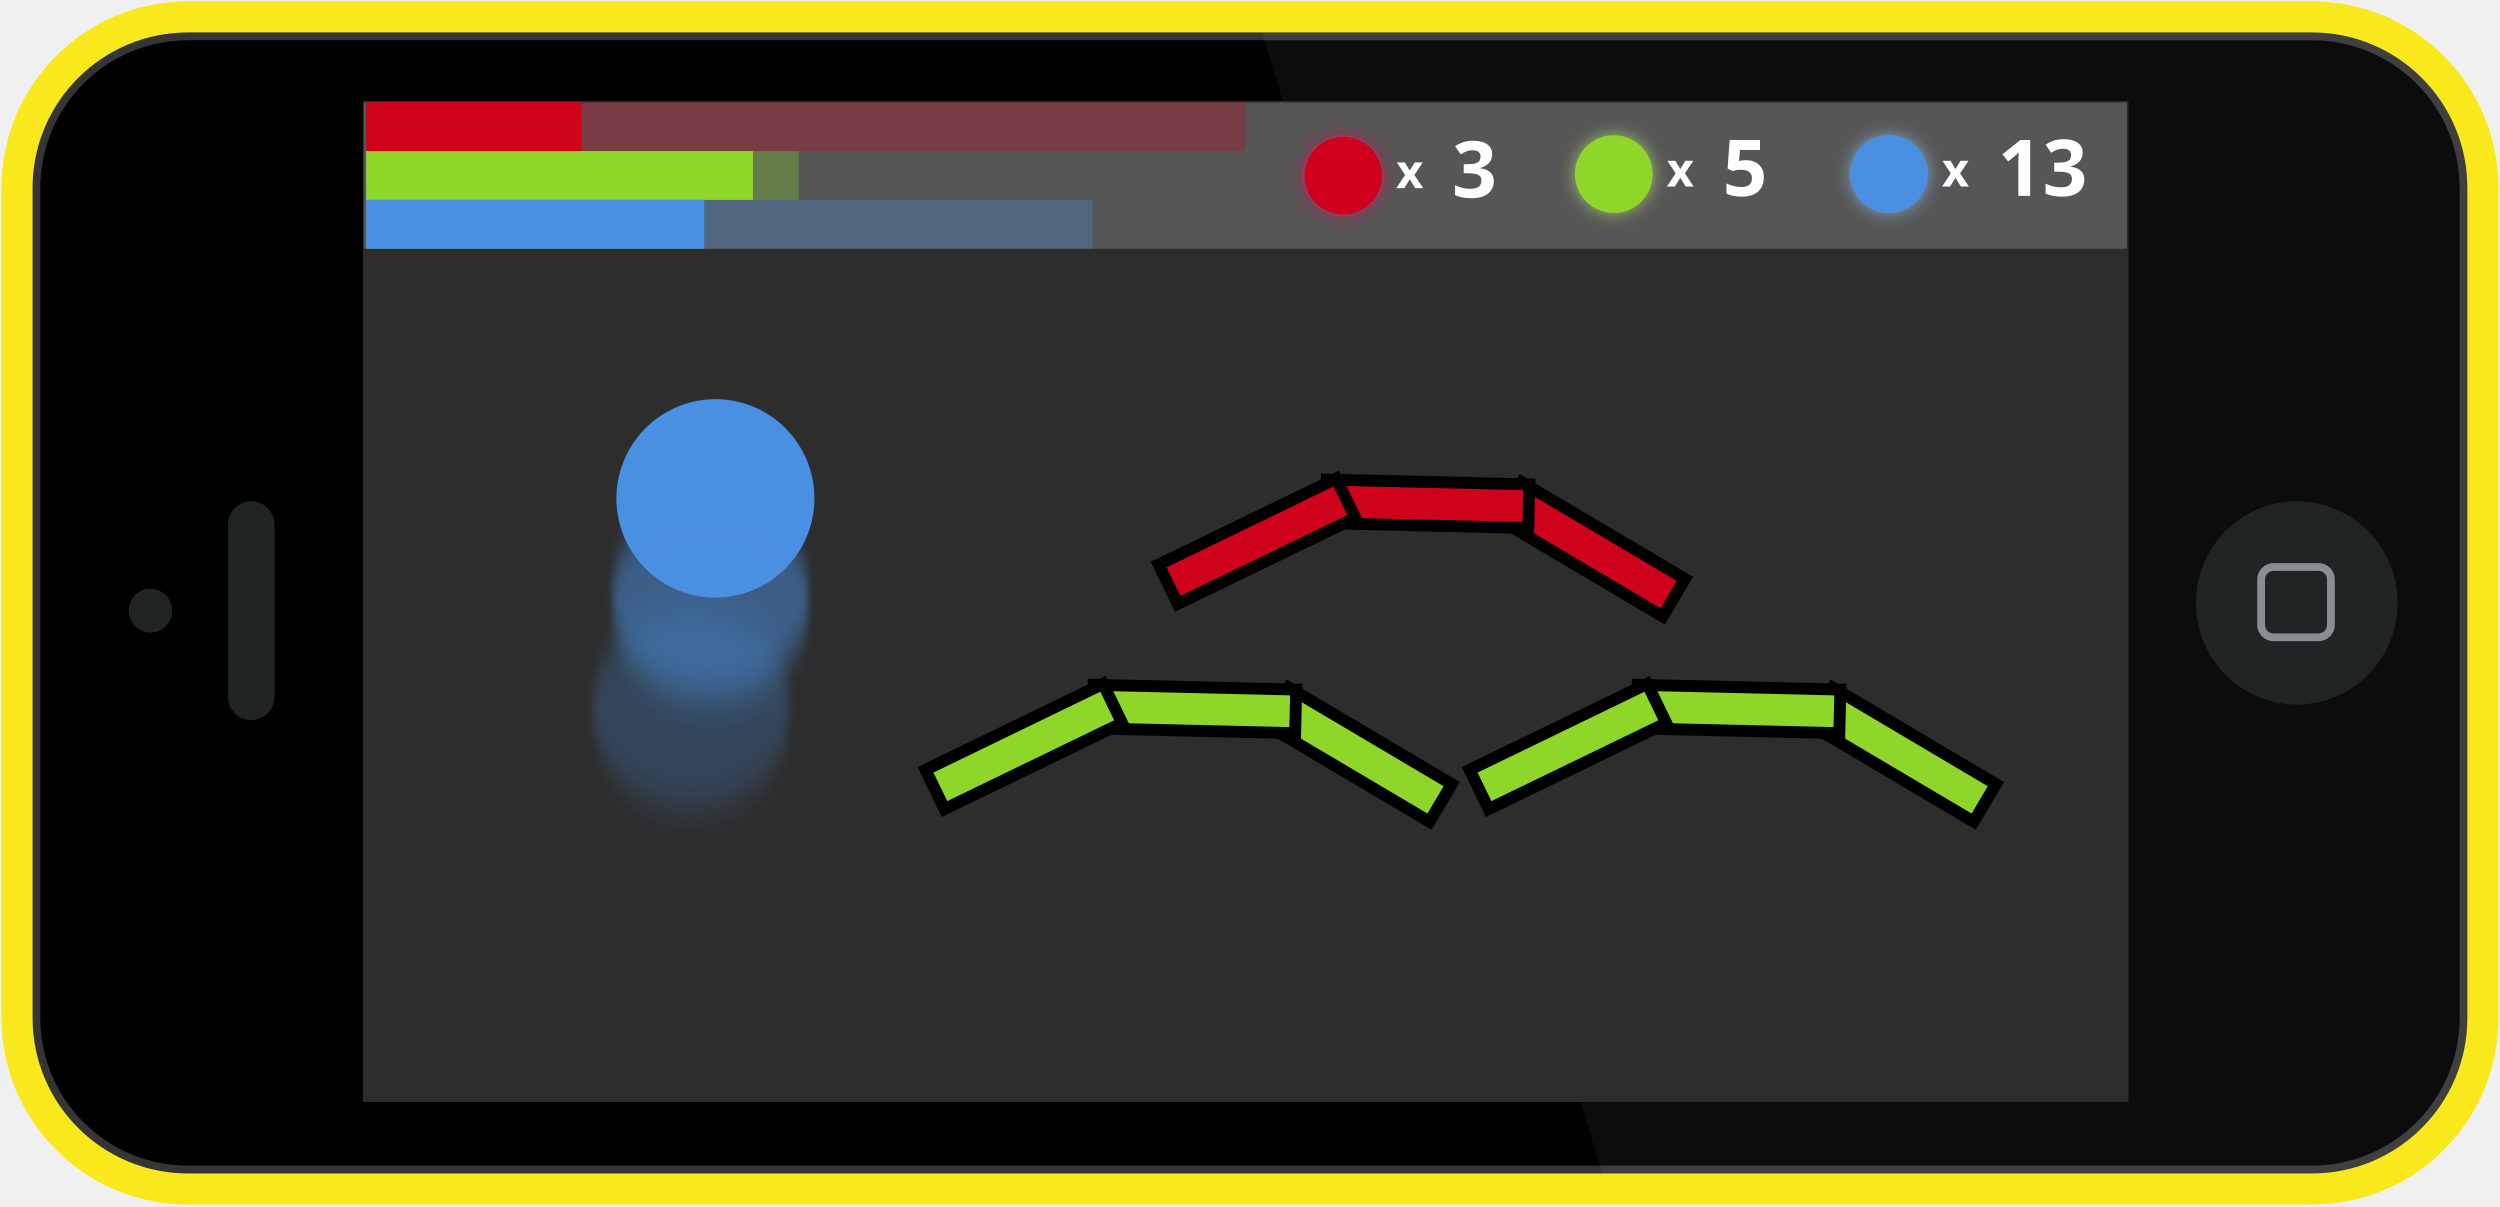
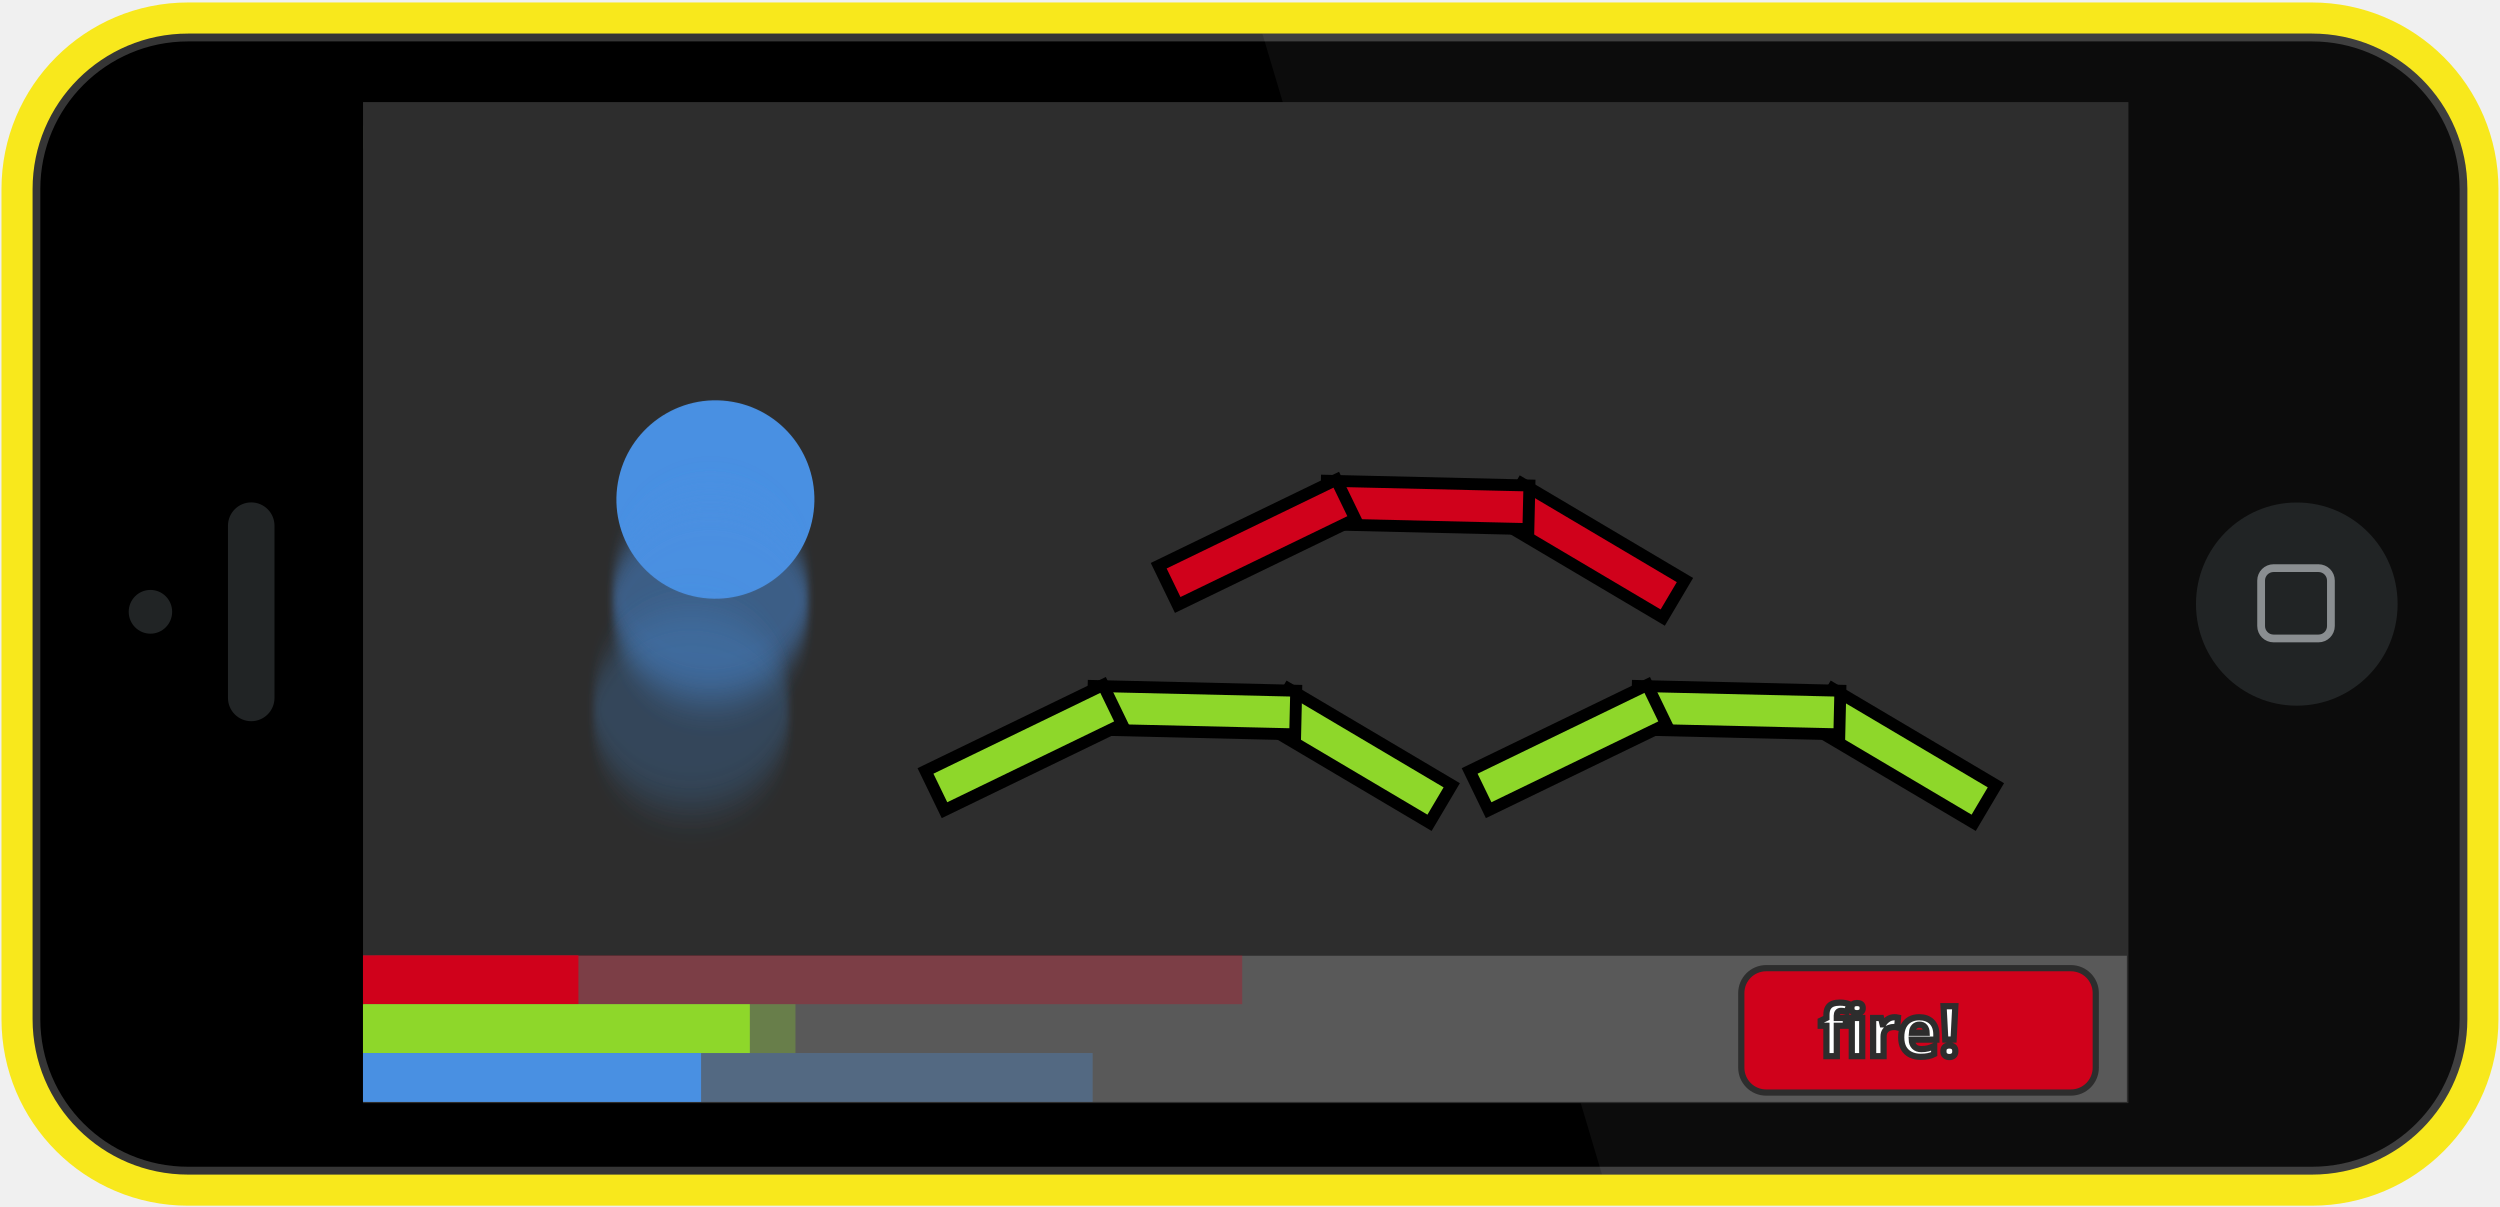
<svg xmlns="http://www.w3.org/2000/svg" xmlns:xlink="http://www.w3.org/1999/xlink" width="804px" height="388px" viewBox="0 0 804 388" version="1.1">
  <defs>
    <rect id="path-1" x="0" y="0" width="783.047" height="366.903" rx="50" />
-     <filter x="-50%" y="-50%" width="200%" height="200%" filterUnits="objectBoundingBox" id="filter-3">
-       <feOffset dx="0" dy="0" in="SourceAlpha" result="shadowOffsetOuter1" />
-       <feGaussianBlur stdDeviation="2.5" in="shadowOffsetOuter1" result="shadowBlurOuter1" />
-       <feColorMatrix values="0 0 0 0 0.816   0 0 0 0 0.008   0 0 0 0 0.107  0 0 0 0.7 0" in="shadowBlurOuter1" type="matrix" result="shadowMatrixOuter1" />
-       <feMerge>
-         <feMergeNode in="shadowMatrixOuter1" />
-         <feMergeNode in="SourceGraphic" />
-       </feMerge>
-     </filter>
-     <filter x="-50%" y="-50%" width="200%" height="200%" filterUnits="objectBoundingBox" id="filter-4">
-       <feOffset dx="0" dy="0" in="SourceAlpha" result="shadowOffsetOuter1" />
-       <feGaussianBlur stdDeviation="2.5" in="shadowOffsetOuter1" result="shadowBlurOuter1" />
-       <feColorMatrix values="0 0 0 0 0.556   0 0 0 0 0.843   0 0 0 0 0.168  0 0 0 0.7 0" in="shadowBlurOuter1" type="matrix" result="shadowMatrixOuter1" />
-       <feMerge>
-         <feMergeNode in="shadowMatrixOuter1" />
-         <feMergeNode in="SourceGraphic" />
-       </feMerge>
-     </filter>
-     <filter x="-50%" y="-50%" width="200%" height="200%" filterUnits="objectBoundingBox" id="filter-5">
-       <feOffset dx="0" dy="0" in="SourceAlpha" result="shadowOffsetOuter1" />
-       <feGaussianBlur stdDeviation="2.5" in="shadowOffsetOuter1" result="shadowBlurOuter1" />
-       <feColorMatrix values="0 0 0 0 0.289   0 0 0 0 0.565   0 0 0 0 0.886  0 0 0 0.7 0" in="shadowBlurOuter1" type="matrix" result="shadowMatrixOuter1" />
-       <feMerge>
-         <feMergeNode in="shadowMatrixOuter1" />
-         <feMergeNode in="SourceGraphic" />
-       </feMerge>
-     </filter>
-     <path id="path-6" d="M-1.13686838e-12,22.33 L43.929,38.87" />
+     <path id="path-3" d="M-1.13686838e-12,22.33 L43.929,38.87" />
+     <path id="path-4" d="M51.389,39.697 L101.948,32" />
+     <path id="path-5" d="M108.579,28.946 L148.648,-9.09494702e-13" />
+     <path id="path-6" d="M-3.41060513e-13,22.33 L43.929,38.87" />
    <path id="path-7" d="M51.389,39.697 L101.948,32" />
-     <path id="path-8" d="M108.579,28.946 L148.648,-9.09494702e-13" />
-     <path id="path-9" d="M-3.41060513e-13,22.33 L43.929,38.87" />
+     <path id="path-8" d="M108.579,28.946 L148.648,-7.95807864e-13" />
+     <path id="path-9" d="M-1.13686838e-12,22.33 L43.929,38.87" />
    <path id="path-10" d="M51.389,39.697 L101.948,32" />
-     <path id="path-11" d="M108.579,28.946 L148.648,-7.95807864e-13" />
-     <path id="path-12" d="M-1.13686838e-12,22.33 L43.929,38.87" />
-     <path id="path-13" d="M51.389,39.697 L101.948,32" />
-     <path id="path-14" d="M108.579,28.946 L148.648,-9.09494702e-13" />
-     <filter x="-50%" y="-50%" width="200%" height="200%" filterUnits="objectBoundingBox" id="filter-15">
+     <path id="path-11" d="M108.579,28.946 L148.648,-9.09494702e-13" />
+     <filter x="-50%" y="-50%" width="200%" height="200%" filterUnits="objectBoundingBox" id="filter-12">
      <feGaussianBlur stdDeviation="0.227 0" in="SourceGraphic" result="blur" />
    </filter>
-     <filter x="-50%" y="-50%" width="200%" height="200%" filterUnits="objectBoundingBox" id="filter-16">
+     <filter x="-50%" y="-50%" width="200%" height="200%" filterUnits="objectBoundingBox" id="filter-13">
      <feGaussianBlur stdDeviation="6.36 0" in="SourceGraphic" result="blur" />
    </filter>
-     <filter x="-50%" y="-50%" width="200%" height="200%" filterUnits="objectBoundingBox" id="filter-17">
+     <filter x="-50%" y="-50%" width="200%" height="200%" filterUnits="objectBoundingBox" id="filter-14">
      <feGaussianBlur stdDeviation="6.36 0" in="SourceGraphic" result="blur" />
    </filter>
  </defs>
  <g id="slides" stroke="none" stroke-width="1" fill="none" fill-rule="evenodd">
-     <g id="slide-8" transform="translate(-338, -663)">
-       <g id="slide-8-graphic" transform="translate(343, 668)">
+     <g id="slide-8" transform="translate(-368, -667)">
+       <g id="slide-8-graphic" transform="translate(374, 673.3671)">
        <g id="Group-3">
-           <g id="Player-6" transform="translate(0.5, 0.5)">
+           <g id="Player-6" transform="translate(-0.5, -0.5)">
            <g id="color-choose">
              <g id="iphone">
                <g id="Group" transform="translate(-0.022388, -0.071928)">
                  <rect id="Rectangle-path" stroke="#353535" stroke-width="5" fill="#000000" x="4.988" y="5.026" width="783.047" height="366.903" rx="50" />
-                   <rect id="border" stroke="#F8E81C" stroke-width="10" x="9.09494702e-13" y="0" width="793.022" height="376.955" rx="55" />
+                   <rect id="border" stroke="#F8E81C" stroke-width="10" x="0" y="0" width="793.022" height="376.955" rx="55" />
                </g>
                <g id="Clipped" transform="translate(4.965174, 4.954143)">
                  <mask id="mask-2" fill="white">
                    <use xlink:href="#path-1" />
                  </mask>
                  <g id="Rectangle-path" />
                  <path d="M394.017,-5.026 L812.973,-5.026 L812.973,1402.274" id="Shape" opacity="0.05" fill="#FFFFFF" mask="url(#mask-2)" />
                </g>
                <g id="Group" transform="translate(35.89552, 155.7065)" fill="#212425">
                  <ellipse id="Oval" cx="6.983" cy="35.182" rx="6.983" ry="7.036" />
                  <rect id="Rectangle-path" x="31.92" y="0" width="14.963" height="70.365" rx="7.5" />
                </g>
                <g id="Group" transform="translate(700.7301, 155.7363)">
                  <ellipse id="Oval" fill="#212425" cx="32.419" cy="32.669" rx="32.419" ry="32.669" />
                  <rect id="Rectangle-path" stroke="#8A8E91" stroke-width="2.5" x="20.948" y="21.109" width="22.444" height="22.617" rx="4" />
                </g>
              </g>
              <rect id="Rectangle-6" fill="#8ED72A" x="111.359" y="34.535" width="392.641" height="7.387" />
              <rect id="Rectangle-3" fill="#2D2D2D" x="111.25" y="26.964" width="567.75" height="321.927" />
            </g>
          </g>
        </g>
-         <rect id="Rectangle-88" fill-opacity="0.379" fill="#9B9B9B" x="112" y="28" width="567" height="47" />
-         <rect id="Rectangle-6" fill-opacity="0.3" fill="#D0011B" x="116.74" y="27.872" width="278.76" height="15.709" />
-         <rect id="Rectangle-8" fill="#D0011B" x="112.729" y="27.872" width="69.29" height="15.709" />
-         <rect id="Rectangle-9" fill-opacity="0.3" fill="#8ED72A" x="113.235" y="43.581" width="138.581" height="15.709" />
-         <rect id="Rectangle-10" fill="#8ED72A" x="112.729" y="43.581" width="124.419" height="15.709" />
-         <path d="M113.235,59.291 L113.235,75 L267.379,75 L346.394,75 L346.394,59.291 L113.235,59.291 Z" id="Rectangle-11" fill-opacity="0.3" fill="#4990E2" />
-         <rect id="Rectangle-12" fill="#4990E2" x="112.729" y="59.291" width="108.74" height="15.709" />
-         <g id="Oval-23-+-x-+-12" transform="translate(414.5, 35)">
-           <ellipse id="Oval-23" fill="#D0011B" filter="url(#filter-3)" cx="12.5" cy="16.5" rx="12.5" ry="12.5" />
-           <text id="x" font-family="Outage" font-size="15.158" font-weight="bold" fill="#FFFFFF">
-             <tspan x="29.5" y="20.5">x</tspan>
-           </text>
-           <text id="3" font-family="Outage" font-size="25.188" font-weight="bold" fill="#FFFFFF">
-             <tspan x="47.5" y="23.5">3</tspan>
-           </text>
+         <rect id="Rectangle-88" fill-opacity="0.4" fill="#9B9B9B" x="111" y="301" width="567" height="47" />
+         <rect id="Rectangle-6" fill-opacity="0.3" fill="#D0011B" x="114.74" y="300.872" width="278.76" height="15.709" />
+         <rect id="Rectangle-8" fill="#D0011B" x="110.729" y="300.872" width="69.29" height="15.709" />
+         <rect id="Rectangle-9" fill-opacity="0.3" fill="#8ED72A" x="111.235" y="316.581" width="138.581" height="15.709" />
+         <rect id="Rectangle-10" fill="#8ED72A" x="110.729" y="316.581" width="124.419" height="15.709" />
+         <path d="M112.235,332.291 L112.235,348 L266.379,348 L345.394,348 L345.394,332.291 L112.235,332.291 Z" id="Rectangle-11" fill-opacity="0.3" fill="#4990E2" />
+         <rect id="Rectangle-12" fill="#4990E2" x="110.729" y="332.291" width="108.74" height="15.709" />
+         <g id="Line-26-+-Line-39-+-Line-49" transform="translate(552.5, 238) rotate(-170) translate(-552.5, -238) translate(478, 218)" stroke-linecap="square">
+           <g id="Line-26">
+             <use stroke="#000000" stroke-width="17.85" xlink:href="#path-3" />
+             <use stroke="#8ED72A" stroke-width="10.2" xlink:href="#path-3" />
+           </g>
+           <g id="Line-39">
+             <use stroke="#000000" stroke-width="17.85" xlink:href="#path-4" />
+             <use stroke="#8ED72A" stroke-width="10.2" xlink:href="#path-4" />
+           </g>
+           <g id="Line-44">
+             <use stroke="#000000" stroke-width="17.85" xlink:href="#path-5" />
+             <use stroke="#8ED72A" stroke-width="10.2" xlink:href="#path-5" />
+           </g>
        </g>
-         <g id="Oval-23-+-x-+-13" transform="translate(501.5, 34.5)">
-           <ellipse id="Oval-23" fill="#8ED72A" filter="url(#filter-4)" cx="12.5" cy="16.5" rx="12.5" ry="12.5" />
-           <text id="x" font-family="Outage" font-size="15.158" font-weight="bold" fill="#FFFFFF">
-             <tspan x="29.5" y="20.5">x</tspan>
-           </text>
-           <text id="5" font-family="Outage" font-size="25.188" font-weight="bold" fill="#FFFFFF">
-             <tspan x="47.5" y="23.5">5</tspan>
-           </text>
-         </g>
-         <g id="Oval-23-+-x-+-14" transform="translate(590, 34.5)">
-           <ellipse id="Oval-23" fill="#4990E2" filter="url(#filter-5)" cx="12.5" cy="16.5" rx="12.5" ry="12.5" />
-           <text id="x" font-family="Outage" font-size="15.158" font-weight="bold" fill="#FFFFFF">
-             <tspan x="29.5" y="20.5">x</tspan>
-           </text>
-           <text id="13" font-family="Outage" font-size="25.188" font-weight="bold" fill="#FFFFFF">
-             <tspan x="47.5" y="23.5">13</tspan>
-           </text>
-         </g>
-         <g id="Line-26-+-Line-39-+-Line-49" transform="translate(553.5, 239) rotate(-170) translate(-553.5, -239) translate(479, 219)" stroke-linecap="square">
+         <g id="Line-26-+-Line-39-+-Line-51" transform="translate(452.5, 172) rotate(-170) translate(-452.5, -172) translate(378, 152)" stroke-linecap="square">
          <g id="Line-26">
            <use stroke="#000000" stroke-width="17.85" xlink:href="#path-6" />
-             <use stroke="#8ED72A" stroke-width="10.2" xlink:href="#path-6" />
+             <use stroke="#D0011B" stroke-width="10.2" xlink:href="#path-6" />
          </g>
          <g id="Line-39">
            <use stroke="#000000" stroke-width="17.85" xlink:href="#path-7" />
-             <use stroke="#8ED72A" stroke-width="10.2" xlink:href="#path-7" />
+             <use stroke="#D0011B" stroke-width="10.2" xlink:href="#path-7" />
          </g>
          <g id="Line-44">
            <use stroke="#000000" stroke-width="17.85" xlink:href="#path-8" />
-             <use stroke="#8ED72A" stroke-width="10.2" xlink:href="#path-8" />
+             <use stroke="#D0011B" stroke-width="10.2" xlink:href="#path-8" />
          </g>
        </g>
-         <g id="Line-26-+-Line-39-+-Line-51" transform="translate(453.5, 173) rotate(-170) translate(-453.5, -173) translate(379, 153)" stroke-linecap="square">
+         <g id="Line-26-+-Line-39-+-Line-50" transform="translate(377.5, 238) rotate(-170) translate(-377.5, -238) translate(303, 218)" stroke-linecap="square">
          <g id="Line-26">
            <use stroke="#000000" stroke-width="17.85" xlink:href="#path-9" />
-             <use stroke="#D0011B" stroke-width="10.2" xlink:href="#path-9" />
+             <use stroke="#8ED72A" stroke-width="10.2" xlink:href="#path-9" />
          </g>
          <g id="Line-39">
            <use stroke="#000000" stroke-width="17.85" xlink:href="#path-10" />
-             <use stroke="#D0011B" stroke-width="10.2" xlink:href="#path-10" />
+             <use stroke="#8ED72A" stroke-width="10.2" xlink:href="#path-10" />
          </g>
          <g id="Line-44">
            <use stroke="#000000" stroke-width="17.85" xlink:href="#path-11" />
-             <use stroke="#D0011B" stroke-width="10.2" xlink:href="#path-11" />
+             <use stroke="#8ED72A" stroke-width="10.2" xlink:href="#path-11" />
          </g>
        </g>
-         <g id="Line-26-+-Line-39-+-Line-50" transform="translate(378.5, 239) rotate(-170) translate(-378.5, -239) translate(304, 219)" stroke-linecap="square">
-           <g id="Line-26">
-             <use stroke="#000000" stroke-width="17.85" xlink:href="#path-12" />
-             <use stroke="#8ED72A" stroke-width="10.2" xlink:href="#path-12" />
-           </g>
-           <g id="Line-39">
-             <use stroke="#000000" stroke-width="17.85" xlink:href="#path-13" />
-             <use stroke="#8ED72A" stroke-width="10.2" xlink:href="#path-13" />
-           </g>
-           <g id="Line-44">
-             <use stroke="#000000" stroke-width="17.85" xlink:href="#path-14" />
-             <use stroke="#8ED72A" stroke-width="10.2" xlink:href="#path-14" />
-           </g>
+         <g id="Oval-31-+-Oval-30-+-Oval-31" transform="translate(220.4107, 187.867) scale(-1, 1) rotate(-100) translate(-220.4107, -187.867) translate(154.4107, 153.867)" fill="#4990E2">
+           <ellipse id="Oval-31" filter="url(#filter-12)" cx="99.714" cy="36.222" rx="31.905" ry="31.835" />
+           <ellipse id="Oval-30" fill-opacity="0.5" filter="url(#filter-13)" cx="67.638" cy="32.165" rx="31.905" ry="31.835" />
+           <ellipse id="Oval-29" fill-opacity="0.25" filter="url(#filter-14)" cx="31.905" cy="32.165" rx="31.905" ry="31.835" />
        </g>
-         <g id="Oval-31-+-Oval-30-+-Oval-31" transform="translate(221.4107, 188.867) scale(-1, 1) rotate(-100) translate(-221.4107, -188.867) translate(155.4107, 154.867)" fill="#4990E2">
-           <ellipse id="Oval-31" filter="url(#filter-15)" cx="99.714" cy="36.222" rx="31.905" ry="31.835" />
-           <ellipse id="Oval-30" fill-opacity="0.5" filter="url(#filter-16)" cx="67.638" cy="32.165" rx="31.905" ry="31.835" />
-           <ellipse id="Oval-29" fill-opacity="0.25" filter="url(#filter-17)" cx="31.905" cy="32.165" rx="31.905" ry="31.835" />
+         <g id="Rectangle-99-+-w-2" transform="translate(554, 305)" stroke="#2D2D2D" stroke-width="2">
+           <rect id="Rectangle-99" fill="#D0011B" x="0" y="0" width="114" height="40" rx="8" />
+           <text id="fire!" font-family="Outage" font-size="22.5" font-weight="bold" fill="#FFFFFF">
+             <tspan x="25.08" y="28.286">fire!</tspan>
+           </text>
        </g>
      </g>
    </g>
  </g>
</svg>
